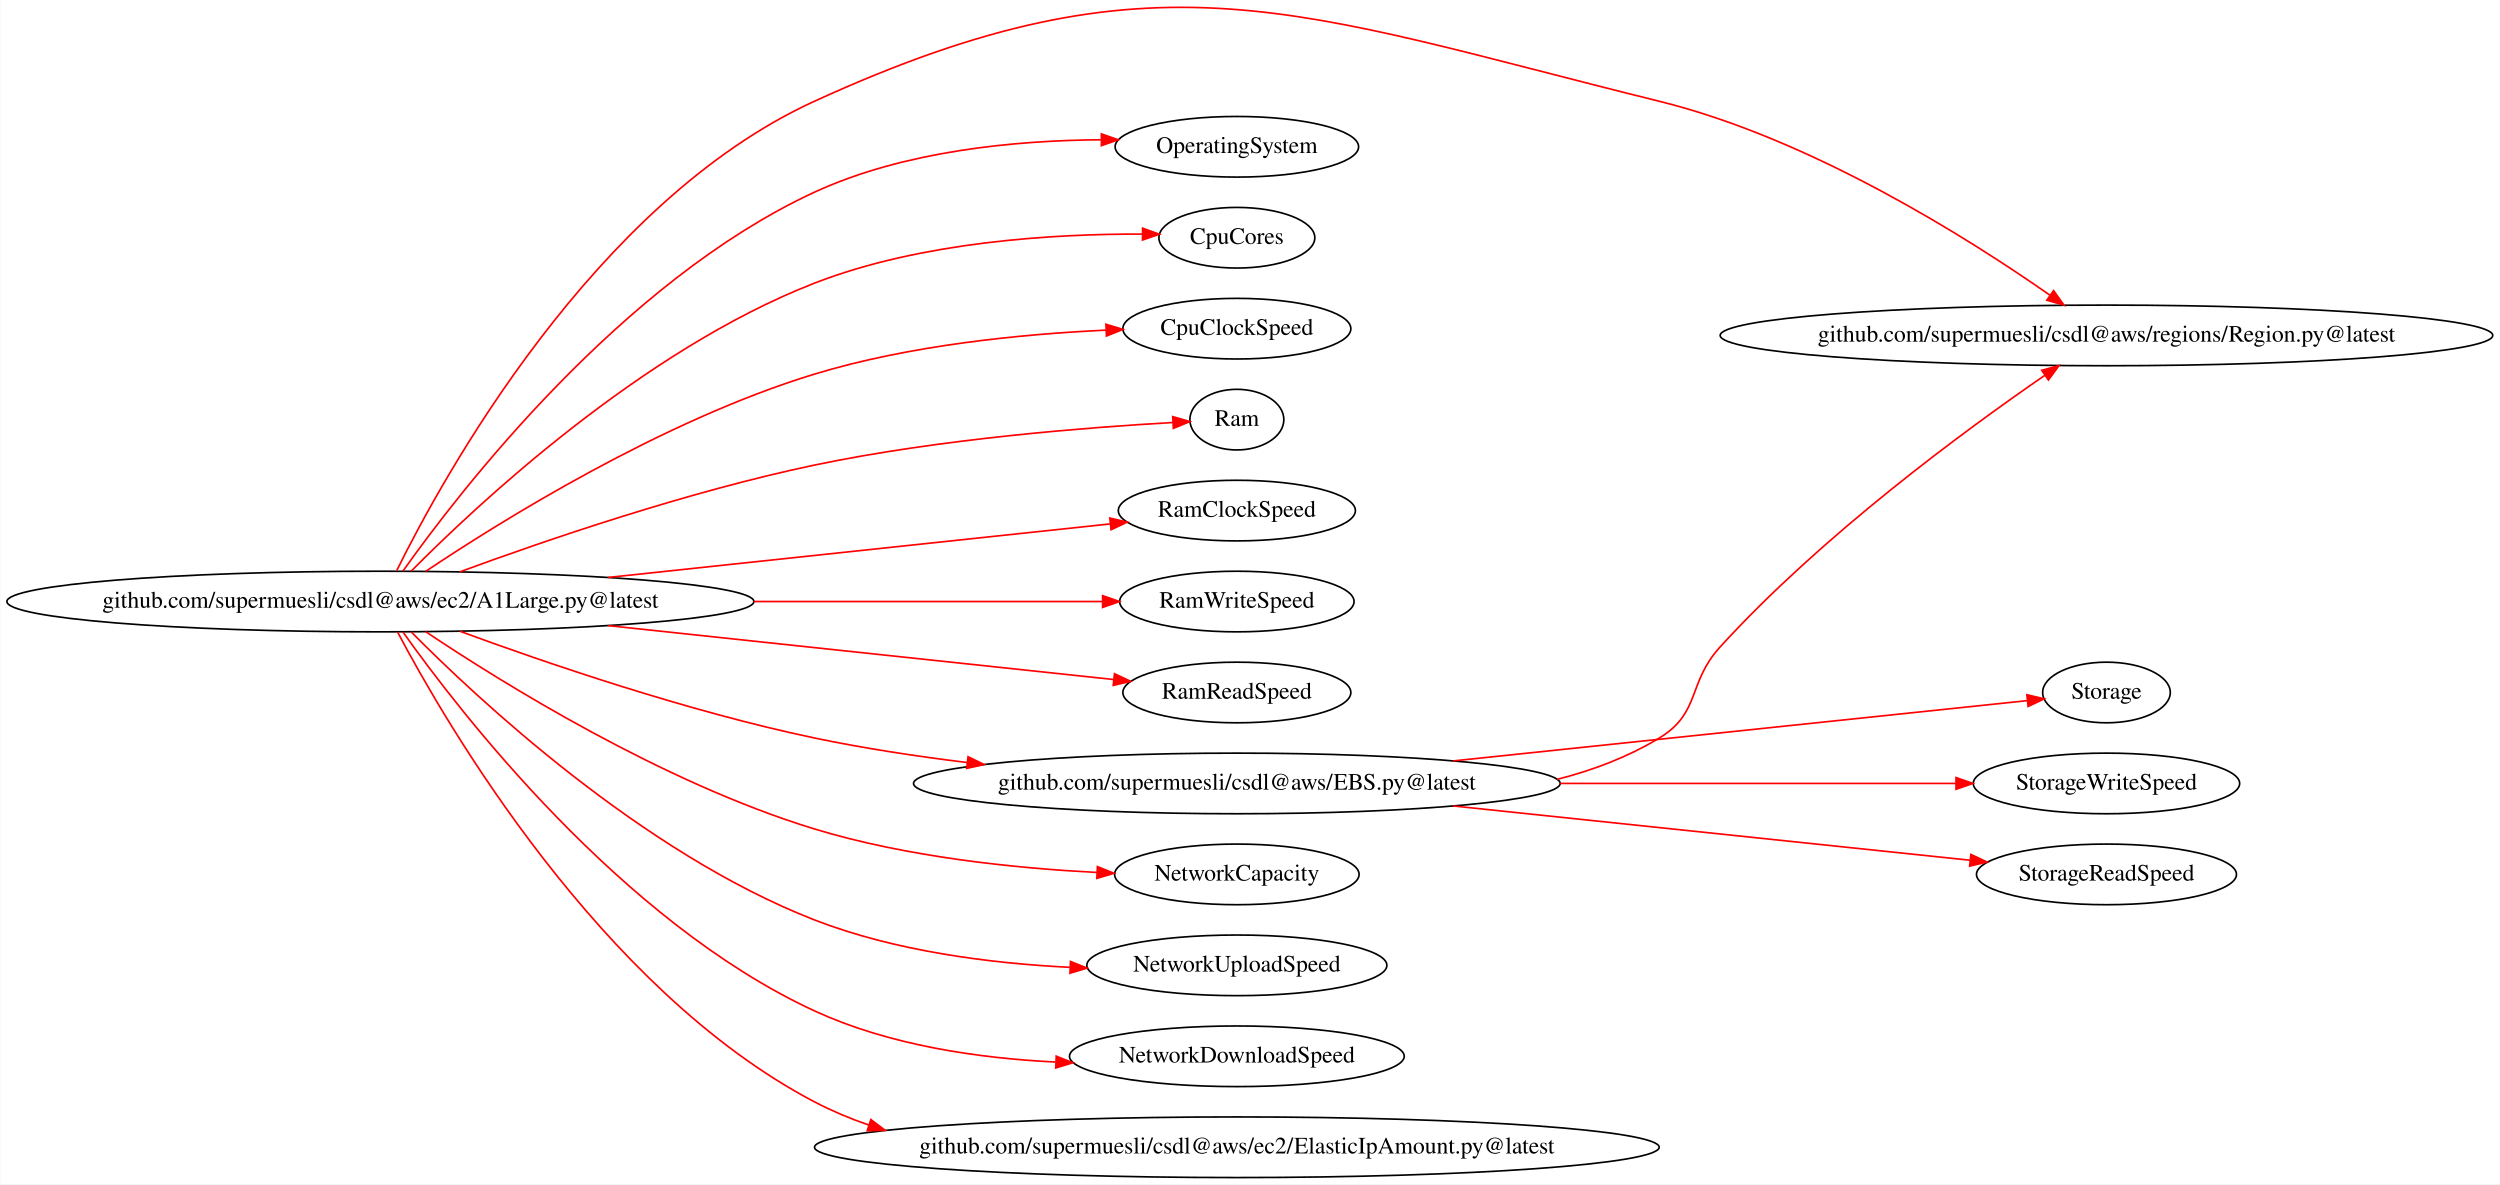
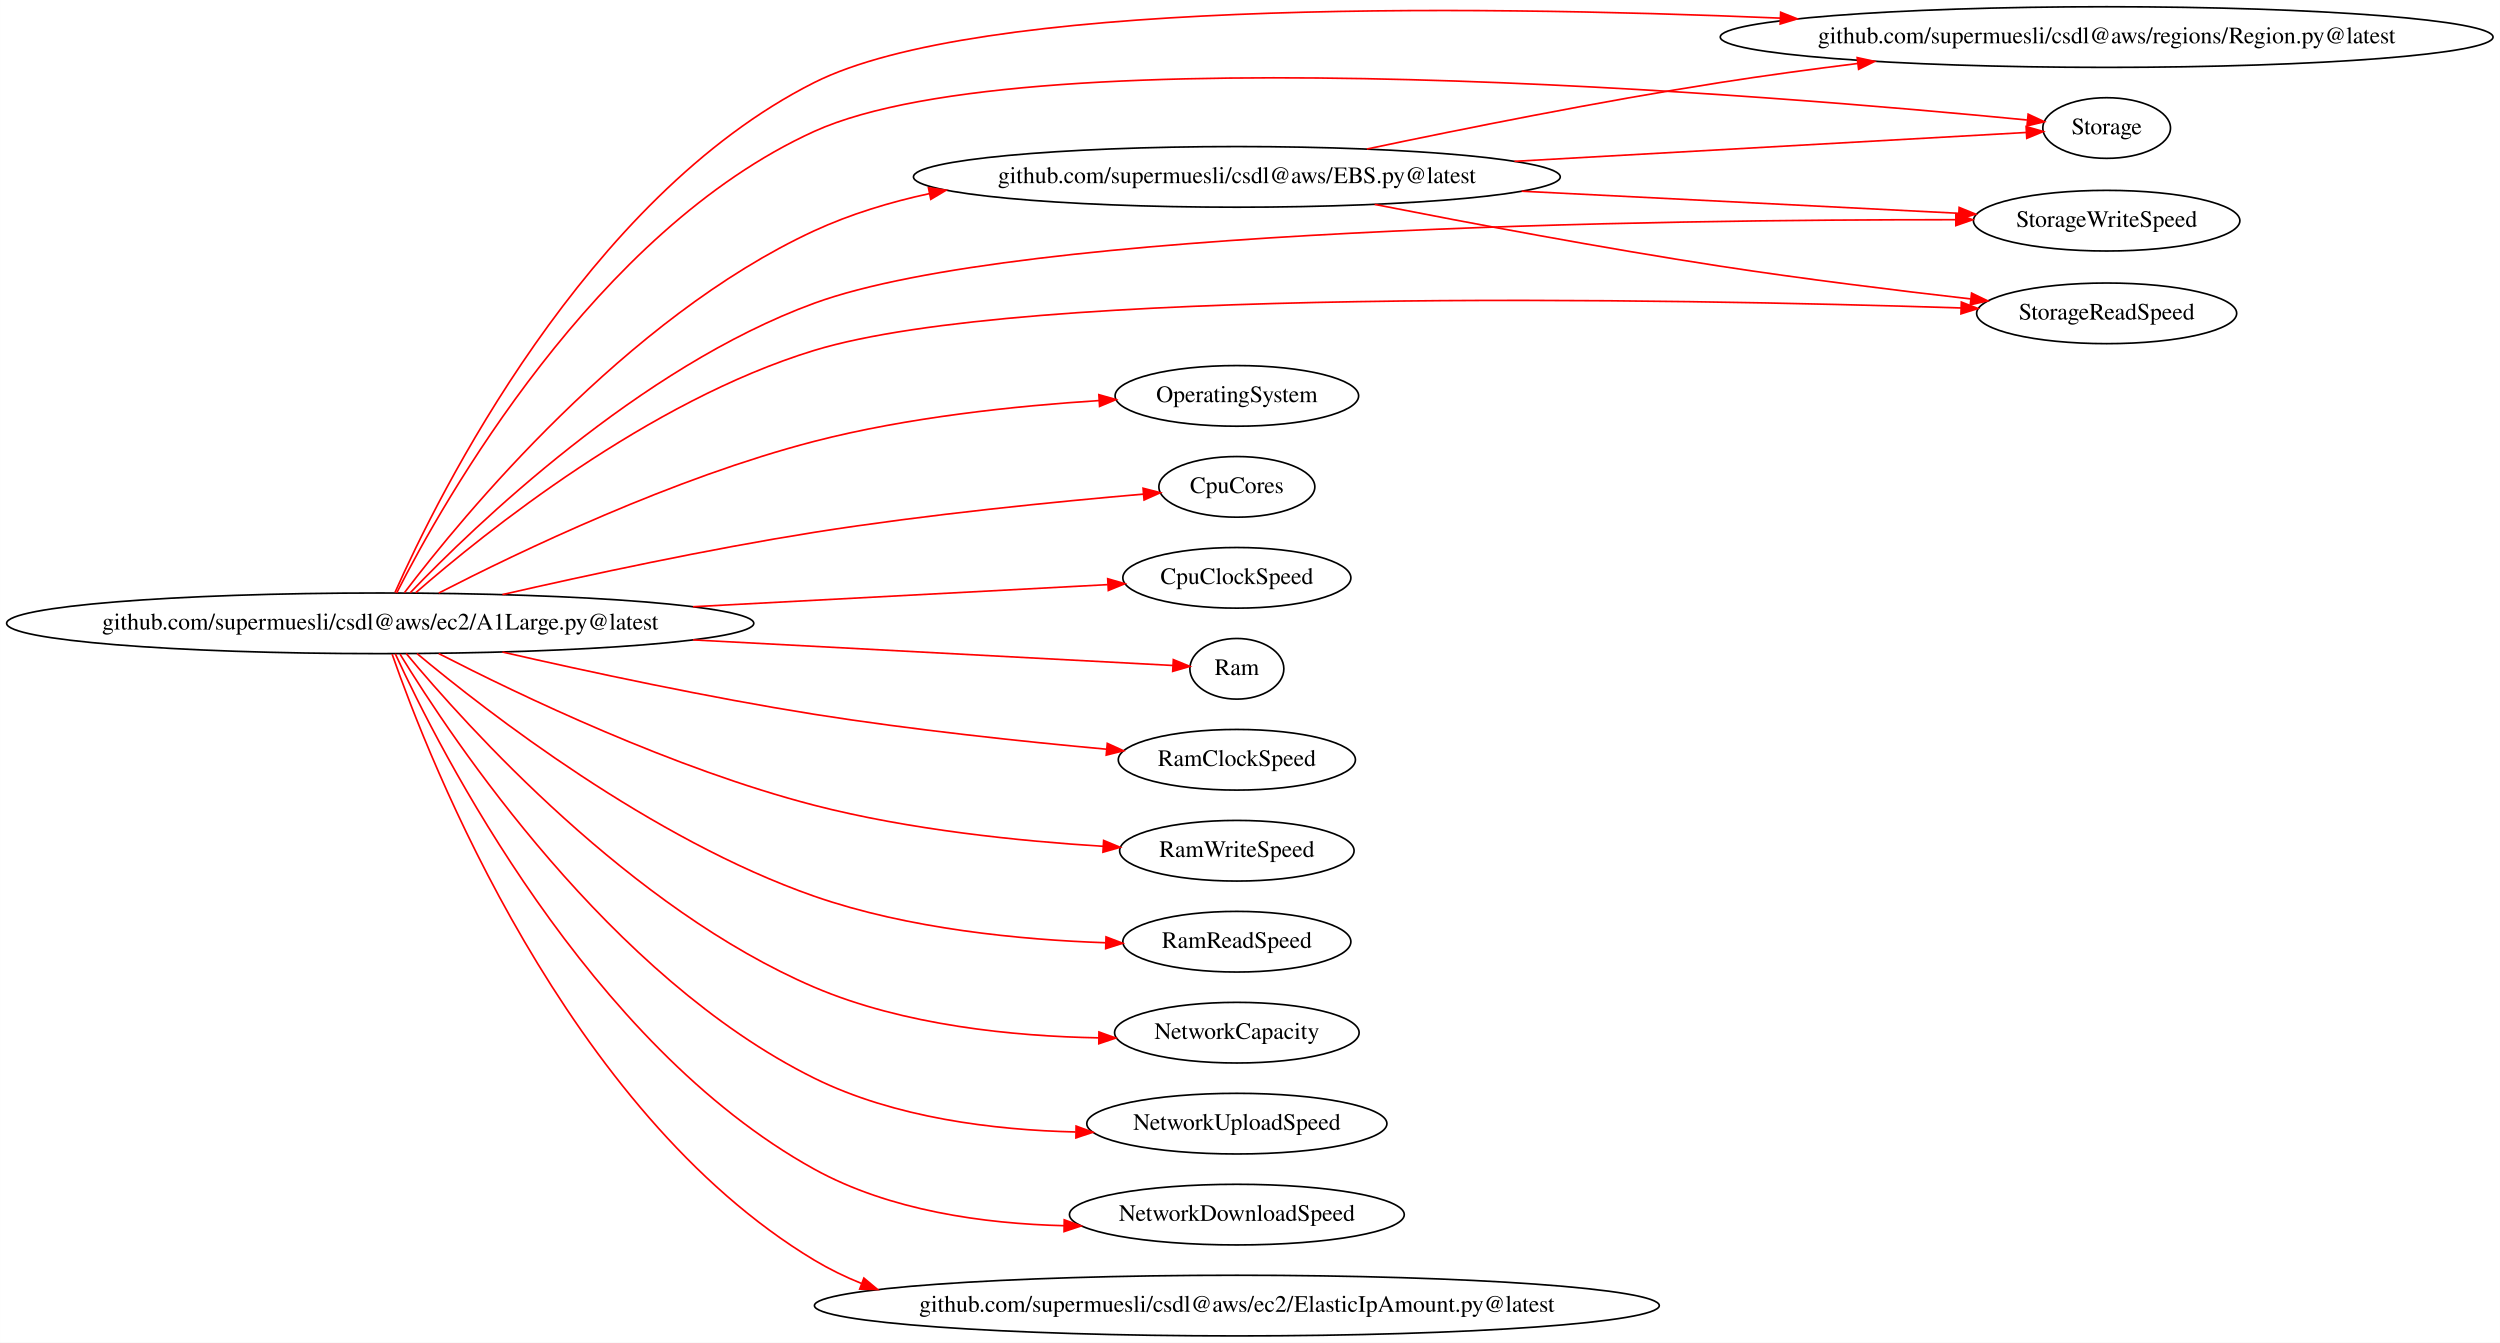
- <svg xmlns="http://www.w3.org/2000/svg" width="1484pt" height="703pt" viewBox="0.00 0.00 1483.88 703.15">
-   <g id="graph0" class="graph" transform="scale(1 1) rotate(0) translate(4 699.148)">
-     <polygon fill="white" stroke="none" points="-4,4 -4,-699.148 1479.88,-699.148 1479.88,4 -4,4" />
+ <svg xmlns="http://www.w3.org/2000/svg" width="1484pt" height="797pt" viewBox="0.00 0.00 1483.88 797.00">
+   <g id="graph0" class="graph" transform="scale(1 1) rotate(0) translate(4 793)">
+     <polygon fill="white" stroke="none" points="-4,4 -4,-793 1479.88,-793 1479.88,4 -4,4" />
    <g id="node1" class="node">
-       <ellipse fill="none" stroke="black" cx="221.63" cy="-342" rx="221.761" ry="18" />
-       <text text-anchor="middle" x="221.63" y="-338.3" font-family="Times,serif" font-size="14.00">github.com/supermuesli/csdl@aws/ec2/A1Large.py@latest</text>
+       <ellipse fill="none" stroke="black" cx="221.63" cy="-423" rx="221.761" ry="18" />
+       <text text-anchor="middle" x="221.63" y="-419.3" font-family="Times,serif" font-size="14.00">github.com/supermuesli/csdl@aws/ec2/A1Large.py@latest</text>
    </g>
    <g id="node2" class="node">
-       <ellipse fill="none" stroke="black" cx="1246.45" cy="-500" rx="229.359" ry="18" />
-       <text text-anchor="middle" x="1246.45" y="-496.3" font-family="Times,serif" font-size="14.00">github.com/supermuesli/csdl@aws/regions/Region.py@latest</text>
+       <ellipse fill="none" stroke="black" cx="1246.45" cy="-771" rx="229.359" ry="18" />
+       <text text-anchor="middle" x="1246.45" y="-767.3" font-family="Times,serif" font-size="14.00">github.com/supermuesli/csdl@aws/regions/Region.py@latest</text>
    </g>
    <g id="edge1" class="edge">
-       <path fill="none" stroke="red" d="M231.317,-360.367C258.531,-415.433 348.2,-579.037 479.261,-639 682.046,-731.779 764.511,-692.437 981.016,-639 1071.32,-616.712 1164.87,-557.436 1212.8,-523.933" />
-       <polygon fill="red" stroke="red" points="1215.06,-526.622 1221.21,-517.992 1211.02,-520.905 1215.06,-526.622" />
+       <path fill="none" stroke="red" d="M230.427,-441.35C255.987,-498.849 343.477,-675.742 479.261,-744 575.986,-792.623 859.155,-790.355 1052.77,-782.238" />
+       <polygon fill="red" stroke="red" points="1052.94,-785.734 1062.78,-781.81 1052.64,-778.74 1052.94,-785.734" />
    </g>
    <g id="node3" class="node">
-       <ellipse fill="none" stroke="black" cx="730.138" cy="-612" rx="72.287" ry="18" />
-       <text text-anchor="middle" x="730.138" y="-608.3" font-family="Times,serif" font-size="14.00">OperatingSystem</text>
+       <ellipse fill="none" stroke="black" cx="730.138" cy="-558" rx="72.287" ry="18" />
+       <text text-anchor="middle" x="730.138" y="-554.3" font-family="Times,serif" font-size="14.00">OperatingSystem</text>
    </g>
    <g id="edge2" class="edge">
-       <path fill="none" stroke="red" d="M235.044,-360.12C268.267,-406.94 364.521,-531.978 479.261,-585 532.437,-609.573 598.56,-615.799 649.426,-616.162" />
-       <polygon fill="red" stroke="red" points="649.714,-619.662 659.713,-616.158 649.711,-612.662 649.714,-619.662" />
+       <path fill="none" stroke="red" d="M256.385,-440.971C304.427,-465.663 395.957,-509.464 479.261,-531 534.691,-545.33 598.943,-552.064 648.412,-555.223" />
+       <polygon fill="red" stroke="red" points="648.226,-558.718 658.419,-555.826 648.647,-551.731 648.226,-558.718" />
    </g>
    <g id="node4" class="node">
-       <ellipse fill="none" stroke="black" cx="730.138" cy="-558" rx="46.292" ry="18" />
-       <text text-anchor="middle" x="730.138" y="-554.3" font-family="Times,serif" font-size="14.00">CpuCores</text>
+       <ellipse fill="none" stroke="black" cx="730.138" cy="-504" rx="46.292" ry="18" />
+       <text text-anchor="middle" x="730.138" y="-500.3" font-family="Times,serif" font-size="14.00">CpuCores</text>
    </g>
    <g id="edge3" class="edge">
-       <path fill="none" stroke="red" d="M239.871,-359.996C278.494,-399.007 376.648,-491.058 479.261,-531 542.922,-555.781 622.176,-560.35 674.14,-560.16" />
-       <polygon fill="red" stroke="red" points="674.19,-563.66 684.156,-560.063 674.122,-556.66 674.19,-563.66" />
+       <path fill="none" stroke="red" d="M294.178,-440.055C345.459,-451.789 416.308,-467.001 479.261,-477 546.186,-487.63 623.871,-495.299 674.631,-499.688" />
+       <polygon fill="red" stroke="red" points="674.465,-503.186 684.727,-500.548 675.06,-496.212 674.465,-503.186" />
    </g>
    <g id="node5" class="node">
-       <ellipse fill="none" stroke="black" cx="730.138" cy="-504" rx="67.688" ry="18" />
-       <text text-anchor="middle" x="730.138" y="-500.3" font-family="Times,serif" font-size="14.00">CpuClockSpeed</text>
+       <ellipse fill="none" stroke="black" cx="730.138" cy="-450" rx="67.688" ry="18" />
+       <text text-anchor="middle" x="730.138" y="-446.3" font-family="Times,serif" font-size="14.00">CpuClockSpeed</text>
    </g>
    <g id="edge4" class="edge">
-       <path fill="none" stroke="red" d="M248.527,-359.911C293.275,-389.848 388.972,-449.47 479.261,-477 535.684,-494.204 602.197,-500.767 652.409,-503.13" />
-       <polygon fill="red" stroke="red" points="652.407,-506.633 662.546,-503.561 652.704,-499.64 652.407,-506.633" />
+       <path fill="none" stroke="red" d="M407.283,-432.843C492.357,-437.378 588.601,-442.508 653.502,-445.968" />
+       <polygon fill="red" stroke="red" points="653.47,-449.471 663.642,-446.509 653.843,-442.481 653.47,-449.471" />
    </g>
    <g id="node6" class="node">
-       <ellipse fill="none" stroke="black" cx="730.138" cy="-450" rx="27.895" ry="18" />
-       <text text-anchor="middle" x="730.138" y="-446.3" font-family="Times,serif" font-size="14.00">Ram</text>
+       <ellipse fill="none" stroke="black" cx="730.138" cy="-396" rx="27.895" ry="18" />
+       <text text-anchor="middle" x="730.138" y="-392.3" font-family="Times,serif" font-size="14.00">Ram</text>
    </g>
    <g id="edge5" class="edge">
-       <path fill="none" stroke="red" d="M268.72,-359.602C319.526,-378.28 404.041,-407.228 479.261,-423 553.86,-438.642 642.998,-445.508 692.099,-448.293" />
-       <polygon fill="red" stroke="red" points="692.065,-451.796 702.24,-448.841 692.443,-444.806 692.065,-451.796" />
+       <path fill="none" stroke="red" d="M407.283,-413.157C511.568,-407.598 632.639,-401.144 692.186,-397.97" />
+       <polygon fill="red" stroke="red" points="692.43,-401.462 702.229,-397.434 692.057,-394.472 692.43,-401.462" />
    </g>
    <g id="node7" class="node">
-       <ellipse fill="none" stroke="black" cx="730.138" cy="-396" rx="70.388" ry="18" />
-       <text text-anchor="middle" x="730.138" y="-392.3" font-family="Times,serif" font-size="14.00">RamClockSpeed</text>
+       <ellipse fill="none" stroke="black" cx="730.138" cy="-342" rx="70.388" ry="18" />
+       <text text-anchor="middle" x="730.138" y="-338.3" font-family="Times,serif" font-size="14.00">RamClockSpeed</text>
    </g>
    <g id="edge6" class="edge">
-       <path fill="none" stroke="red" d="M356.704,-356.294C452.071,-366.461 576.646,-379.742 654.786,-388.073" />
-       <polygon fill="red" stroke="red" points="654.708,-391.585 665.023,-389.164 655.45,-384.624 654.708,-391.585" />
+       <path fill="none" stroke="red" d="M294.178,-405.945C345.459,-394.211 416.308,-378.999 479.261,-369 537.215,-359.795 603.239,-352.81 652.859,-348.253" />
+       <polygon fill="red" stroke="red" points="653.23,-351.734 662.874,-347.346 652.599,-344.762 653.23,-351.734" />
    </g>
    <g id="node8" class="node">
-       <ellipse fill="none" stroke="black" cx="730.138" cy="-342" rx="69.588" ry="18" />
-       <text text-anchor="middle" x="730.138" y="-338.3" font-family="Times,serif" font-size="14.00">RamWriteSpeed</text>
+       <ellipse fill="none" stroke="black" cx="730.138" cy="-288" rx="69.588" ry="18" />
+       <text text-anchor="middle" x="730.138" y="-284.3" font-family="Times,serif" font-size="14.00">RamWriteSpeed</text>
    </g>
    <g id="edge7" class="edge">
-       <path fill="none" stroke="red" d="M443.319,-342C517.103,-342 594.638,-342 650.307,-342" />
-       <polygon fill="red" stroke="red" points="650.442,-345.5 660.442,-342 650.441,-338.5 650.442,-345.5" />
+       <path fill="none" stroke="red" d="M256.385,-405.029C304.427,-380.337 395.957,-336.536 479.261,-315 535.58,-300.44 601.007,-293.722 650.782,-290.628" />
+       <polygon fill="red" stroke="red" points="651.06,-294.117 660.838,-290.038 650.651,-287.129 651.06,-294.117" />
    </g>
    <g id="node9" class="node">
-       <ellipse fill="none" stroke="black" cx="730.138" cy="-288" rx="67.688" ry="18" />
-       <text text-anchor="middle" x="730.138" y="-284.3" font-family="Times,serif" font-size="14.00">RamReadSpeed</text>
+       <ellipse fill="none" stroke="black" cx="730.138" cy="-234" rx="67.688" ry="18" />
+       <text text-anchor="middle" x="730.138" y="-230.3" font-family="Times,serif" font-size="14.00">RamReadSpeed</text>
    </g>
    <g id="edge8" class="edge">
-       <path fill="none" stroke="red" d="M356.704,-327.706C452.912,-317.449 578.847,-304.023 656.843,-295.708" />
-       <polygon fill="red" stroke="red" points="657.479,-299.16 667.052,-294.619 656.737,-292.199 657.479,-299.16" />
+       <path fill="none" stroke="red" d="M243.513,-405.016C285.131,-370.328 382.74,-294.64 479.261,-261 535.058,-241.553 601.746,-235.125 652.189,-233.384" />
+       <polygon fill="red" stroke="red" points="652.48,-236.877 662.374,-233.088 652.277,-229.88 652.48,-236.877" />
    </g>
    <g id="node10" class="node">
-       <ellipse fill="none" stroke="black" cx="730.138" cy="-234" rx="191.966" ry="18" />
-       <text text-anchor="middle" x="730.138" y="-230.3" font-family="Times,serif" font-size="14.00">github.com/supermuesli/csdl@aws/EBS.py@latest</text>
+       <ellipse fill="none" stroke="black" cx="1246.45" cy="-717" rx="37.894" ry="18" />
+       <text text-anchor="middle" x="1246.45" y="-713.3" font-family="Times,serif" font-size="14.00">Storage</text>
    </g>
    <g id="edge9" class="edge">
-       <path fill="none" stroke="red" d="M268.72,-324.398C319.526,-305.72 404.041,-276.772 479.261,-261 508.325,-254.906 539.595,-250.144 569.845,-246.436" />
-       <polygon fill="red" stroke="red" points="570.545,-249.878 580.06,-245.219 569.716,-242.927 570.545,-249.878" />
+       <path fill="none" stroke="red" d="M231.416,-441.053C258.909,-495.177 349.287,-655.989 479.261,-715 608.353,-773.611 1053.7,-736.001 1199.11,-721.774" />
+       <polygon fill="red" stroke="red" points="1199.85,-725.218 1209.46,-720.751 1199.16,-718.252 1199.85,-725.218" />
    </g>
-     <g id="node14" class="node">
+     <g id="node11" class="node">
+       <ellipse fill="none" stroke="black" cx="1246.45" cy="-662" rx="79.087" ry="18" />
+       <text text-anchor="middle" x="1246.45" y="-658.3" font-family="Times,serif" font-size="14.00">StorageWriteSpeed</text>
+     </g>
+     <g id="edge10" class="edge">
+       <path fill="none" stroke="red" d="M239.436,-441.129C277.561,-480.846 375.393,-575.017 479.261,-613 601.384,-657.66 982.421,-662.707 1156.76,-662.582" />
+       <polygon fill="red" stroke="red" points="1156.94,-666.082 1166.93,-662.569 1156.93,-659.082 1156.94,-666.082" />
+     </g>
+     <g id="node12" class="node">
+       <ellipse fill="none" stroke="black" cx="1246.45" cy="-607" rx="77.187" ry="18" />
+       <text text-anchor="middle" x="1246.45" y="-603.3" font-family="Times,serif" font-size="14.00">StorageReadSpeed</text>
+     </g>
+     <g id="edge11" class="edge">
+       <path fill="none" stroke="red" d="M242.659,-441.108C283.525,-476.728 380.983,-555.041 479.261,-585 604.142,-623.07 987.703,-615.705 1160.04,-610.19" />
+       <polygon fill="red" stroke="red" points="1160.2,-613.686 1170.08,-609.862 1159.97,-606.69 1160.2,-613.686" />
+     </g>
+     <g id="node13" class="node">
      <ellipse fill="none" stroke="black" cx="730.138" cy="-180" rx="72.588" ry="18" />
      <text text-anchor="middle" x="730.138" y="-176.3" font-family="Times,serif" font-size="14.00">NetworkCapacity</text>
    </g>
-     <g id="edge14" class="edge">
-       <path fill="none" stroke="red" d="M248.527,-324.089C293.275,-294.152 388.972,-234.53 479.261,-207 533.731,-190.392 597.606,-183.7 647.139,-181.13" />
-       <polygon fill="red" stroke="red" points="647.342,-184.625 657.165,-180.656 647.011,-177.633 647.342,-184.625" />
+     <g id="edge12" class="edge">
+       <path fill="none" stroke="red" d="M237.095,-405.029C272.876,-362.046 370.544,-253.432 479.261,-207 532.475,-184.273 597.611,-177.846 648.037,-176.932" />
+       <polygon fill="red" stroke="red" points="648.281,-180.429 658.241,-176.817 648.203,-173.43 648.281,-180.429" />
    </g>
-     <g id="node15" class="node">
+     <g id="node14" class="node">
      <ellipse fill="none" stroke="black" cx="730.138" cy="-126" rx="89.084" ry="18" />
      <text text-anchor="middle" x="730.138" y="-122.3" font-family="Times,serif" font-size="14.00">NetworkUploadSpeed</text>
    </g>
-     <g id="edge15" class="edge">
-       <path fill="none" stroke="red" d="M239.871,-324.004C278.494,-284.993 376.648,-192.942 479.261,-153 527.087,-134.383 583.714,-127.174 630.958,-124.82" />
-       <polygon fill="red" stroke="red" points="631.36,-128.306 641.199,-124.377 631.058,-121.312 631.36,-128.306" />
+     <g id="edge13" class="edge">
+       <path fill="none" stroke="red" d="M233.373,-404.736C264.175,-354.279 358.391,-212.766 479.261,-153 526.915,-129.437 585.806,-122.187 634.445,-121.059" />
+       <polygon fill="red" stroke="red" points="634.714,-124.555 644.661,-120.907 634.61,-117.556 634.714,-124.555" />
    </g>
-     <g id="node16" class="node">
+     <g id="node15" class="node">
      <ellipse fill="none" stroke="black" cx="730.138" cy="-72" rx="99.382" ry="18" />
      <text text-anchor="middle" x="730.138" y="-68.3" font-family="Times,serif" font-size="14.00">NetworkDownloadSpeed</text>
    </g>
-     <g id="edge16" class="edge">
-       <path fill="none" stroke="red" d="M235.044,-323.88C268.267,-277.06 364.521,-152.022 479.261,-99 523.45,-78.58 576.58,-70.83 622.466,-68.585" />
-       <polygon fill="red" stroke="red" points="622.896,-72.07 632.745,-68.167 622.612,-65.076 622.896,-72.07" />
+     <g id="edge14" class="edge">
+       <path fill="none" stroke="red" d="M230.593,-404.898C256.647,-348.106 345.443,-172.849 479.261,-99 523.932,-74.347 579.928,-66.583 627.584,-65.421" />
+       <polygon fill="red" stroke="red" points="627.673,-68.921 637.619,-65.27 627.567,-61.922 627.673,-68.921" />
+     </g>
+     <g id="node16" class="node">
+       <ellipse fill="none" stroke="black" cx="730.138" cy="-688" rx="191.966" ry="18" />
+       <text text-anchor="middle" x="730.138" y="-684.3" font-family="Times,serif" font-size="14.00">github.com/supermuesli/csdl@aws/EBS.py@latest</text>
+     </g>
+     <g id="edge15" class="edge">
+       <path fill="none" stroke="red" d="M236.042,-441.235C270.539,-486.573 367.517,-604.444 479.261,-656 500.639,-665.864 524.076,-672.994 547.761,-678.104" />
+       <polygon fill="red" stroke="red" points="547.062,-681.534 557.559,-680.103 548.461,-674.675 547.062,-681.534" />
    </g>
    <g id="node17" class="node">
      <ellipse fill="none" stroke="black" cx="730.138" cy="-18" rx="250.756" ry="18" />
      <text text-anchor="middle" x="730.138" y="-14.3" font-family="Times,serif" font-size="14.00">github.com/supermuesli/csdl@aws/ec2/ElasticIpAmount.py@latest</text>
    </g>
+     <g id="edge20" class="edge">
+       <path fill="none" stroke="red" d="M228.712,-404.661C250.667,-341.677 332.396,-133.234 479.261,-45 488.189,-39.636 497.625,-35.037 507.397,-31.108" />
+       <polygon fill="red" stroke="red" points="508.737,-34.343 516.862,-27.543 506.27,-27.793 508.737,-34.343" />
+     </g>
+     <g id="edge16" class="edge">
+       <path fill="none" stroke="red" d="M807.303,-704.552C864.739,-716.635 945.567,-732.796 1017.02,-744 1043.37,-748.132 1071.52,-751.947 1098.74,-755.327" />
+       <polygon fill="red" stroke="red" points="1098.37,-758.808 1108.72,-756.553 1099.22,-751.86 1098.37,-758.808" />
+     </g>
    <g id="edge17" class="edge">
-       <path fill="none" stroke="red" d="M231.827,-323.884C260.153,-270.236 351.917,-111.768 479.261,-45 489.601,-39.578 500.51,-34.995 511.755,-31.134" />
-       <polygon fill="red" stroke="red" points="512.835,-34.463 521.275,-28.058 510.683,-27.802 512.835,-34.463" />
+       <path fill="none" stroke="red" d="M894.929,-697.236C1000.65,-703.197 1130.74,-710.532 1198.84,-714.372" />
+       <polygon fill="red" stroke="red" points="1198.64,-717.867 1208.83,-714.935 1199.04,-710.878 1198.64,-717.867" />
    </g>
-     <g id="edge10" class="edge">
-       <path fill="none" stroke="red" d="M920.23,-236.415C941.672,-241.84 962.456,-249.742 981.016,-261 1005.68,-275.959 997.587,-293.68 1017.02,-315 1077.37,-381.224 1162.38,-443.629 1209.84,-476.303" />
-       <polygon fill="red" stroke="red" points="1208.02,-479.298 1218.25,-482.052 1211.97,-473.52 1208.02,-479.298" />
+     <g id="edge18" class="edge">
+       <path fill="none" stroke="red" d="M899.186,-679.505C985.772,-675.127 1087.74,-669.973 1158.5,-666.396" />
+       <polygon fill="red" stroke="red" points="1158.89,-669.88 1168.7,-665.88 1158.54,-662.889 1158.89,-669.88" />
    </g>
-     <g id="node11" class="node">
-       <ellipse fill="none" stroke="black" cx="1246.45" cy="-288" rx="37.894" ry="18" />
-       <text text-anchor="middle" x="1246.45" y="-284.3" font-family="Times,serif" font-size="14.00">Storage</text>
-     </g>
-     <g id="edge11" class="edge">
-       <path fill="none" stroke="red" d="M858.601,-247.383C969.265,-259.002 1123.33,-275.179 1199.32,-283.157" />
-       <polygon fill="red" stroke="red" points="1199.2,-286.663 1209.51,-284.227 1199.93,-279.701 1199.2,-286.663" />
-     </g>
-     <g id="node12" class="node">
-       <ellipse fill="none" stroke="black" cx="1246.45" cy="-234" rx="79.087" ry="18" />
-       <text text-anchor="middle" x="1246.45" y="-230.3" font-family="Times,serif" font-size="14.00">StorageWriteSpeed</text>
-     </g>
-     <g id="edge12" class="edge">
-       <path fill="none" stroke="red" d="M921.917,-234C1002.51,-234 1092.44,-234 1156.99,-234" />
-       <polygon fill="red" stroke="red" points="1157.12,-237.5 1167.12,-234 1157.12,-230.5 1157.12,-237.5" />
-     </g>
-     <g id="node13" class="node">
-       <ellipse fill="none" stroke="black" cx="1246.45" cy="-180" rx="77.187" ry="18" />
-       <text text-anchor="middle" x="1246.45" y="-176.3" font-family="Times,serif" font-size="14.00">StorageReadSpeed</text>
-     </g>
-     <g id="edge13" class="edge">
-       <path fill="none" stroke="red" d="M858.601,-220.617C954.695,-210.528 1083.52,-197.002 1165.52,-188.392" />
-       <polygon fill="red" stroke="red" points="1165.95,-191.866 1175.53,-187.34 1165.22,-184.904 1165.95,-191.866" />
+     <g id="edge19" class="edge">
+       <path fill="none" stroke="red" d="M811.934,-671.653C869.065,-660.43 947.544,-645.687 1017.02,-635 1066.29,-627.42 1121.8,-620.577 1165.76,-615.553" />
+       <polygon fill="red" stroke="red" points="1166.27,-619.018 1175.82,-614.413 1165.49,-612.062 1166.27,-619.018" />
    </g>
  </g>
</svg>
